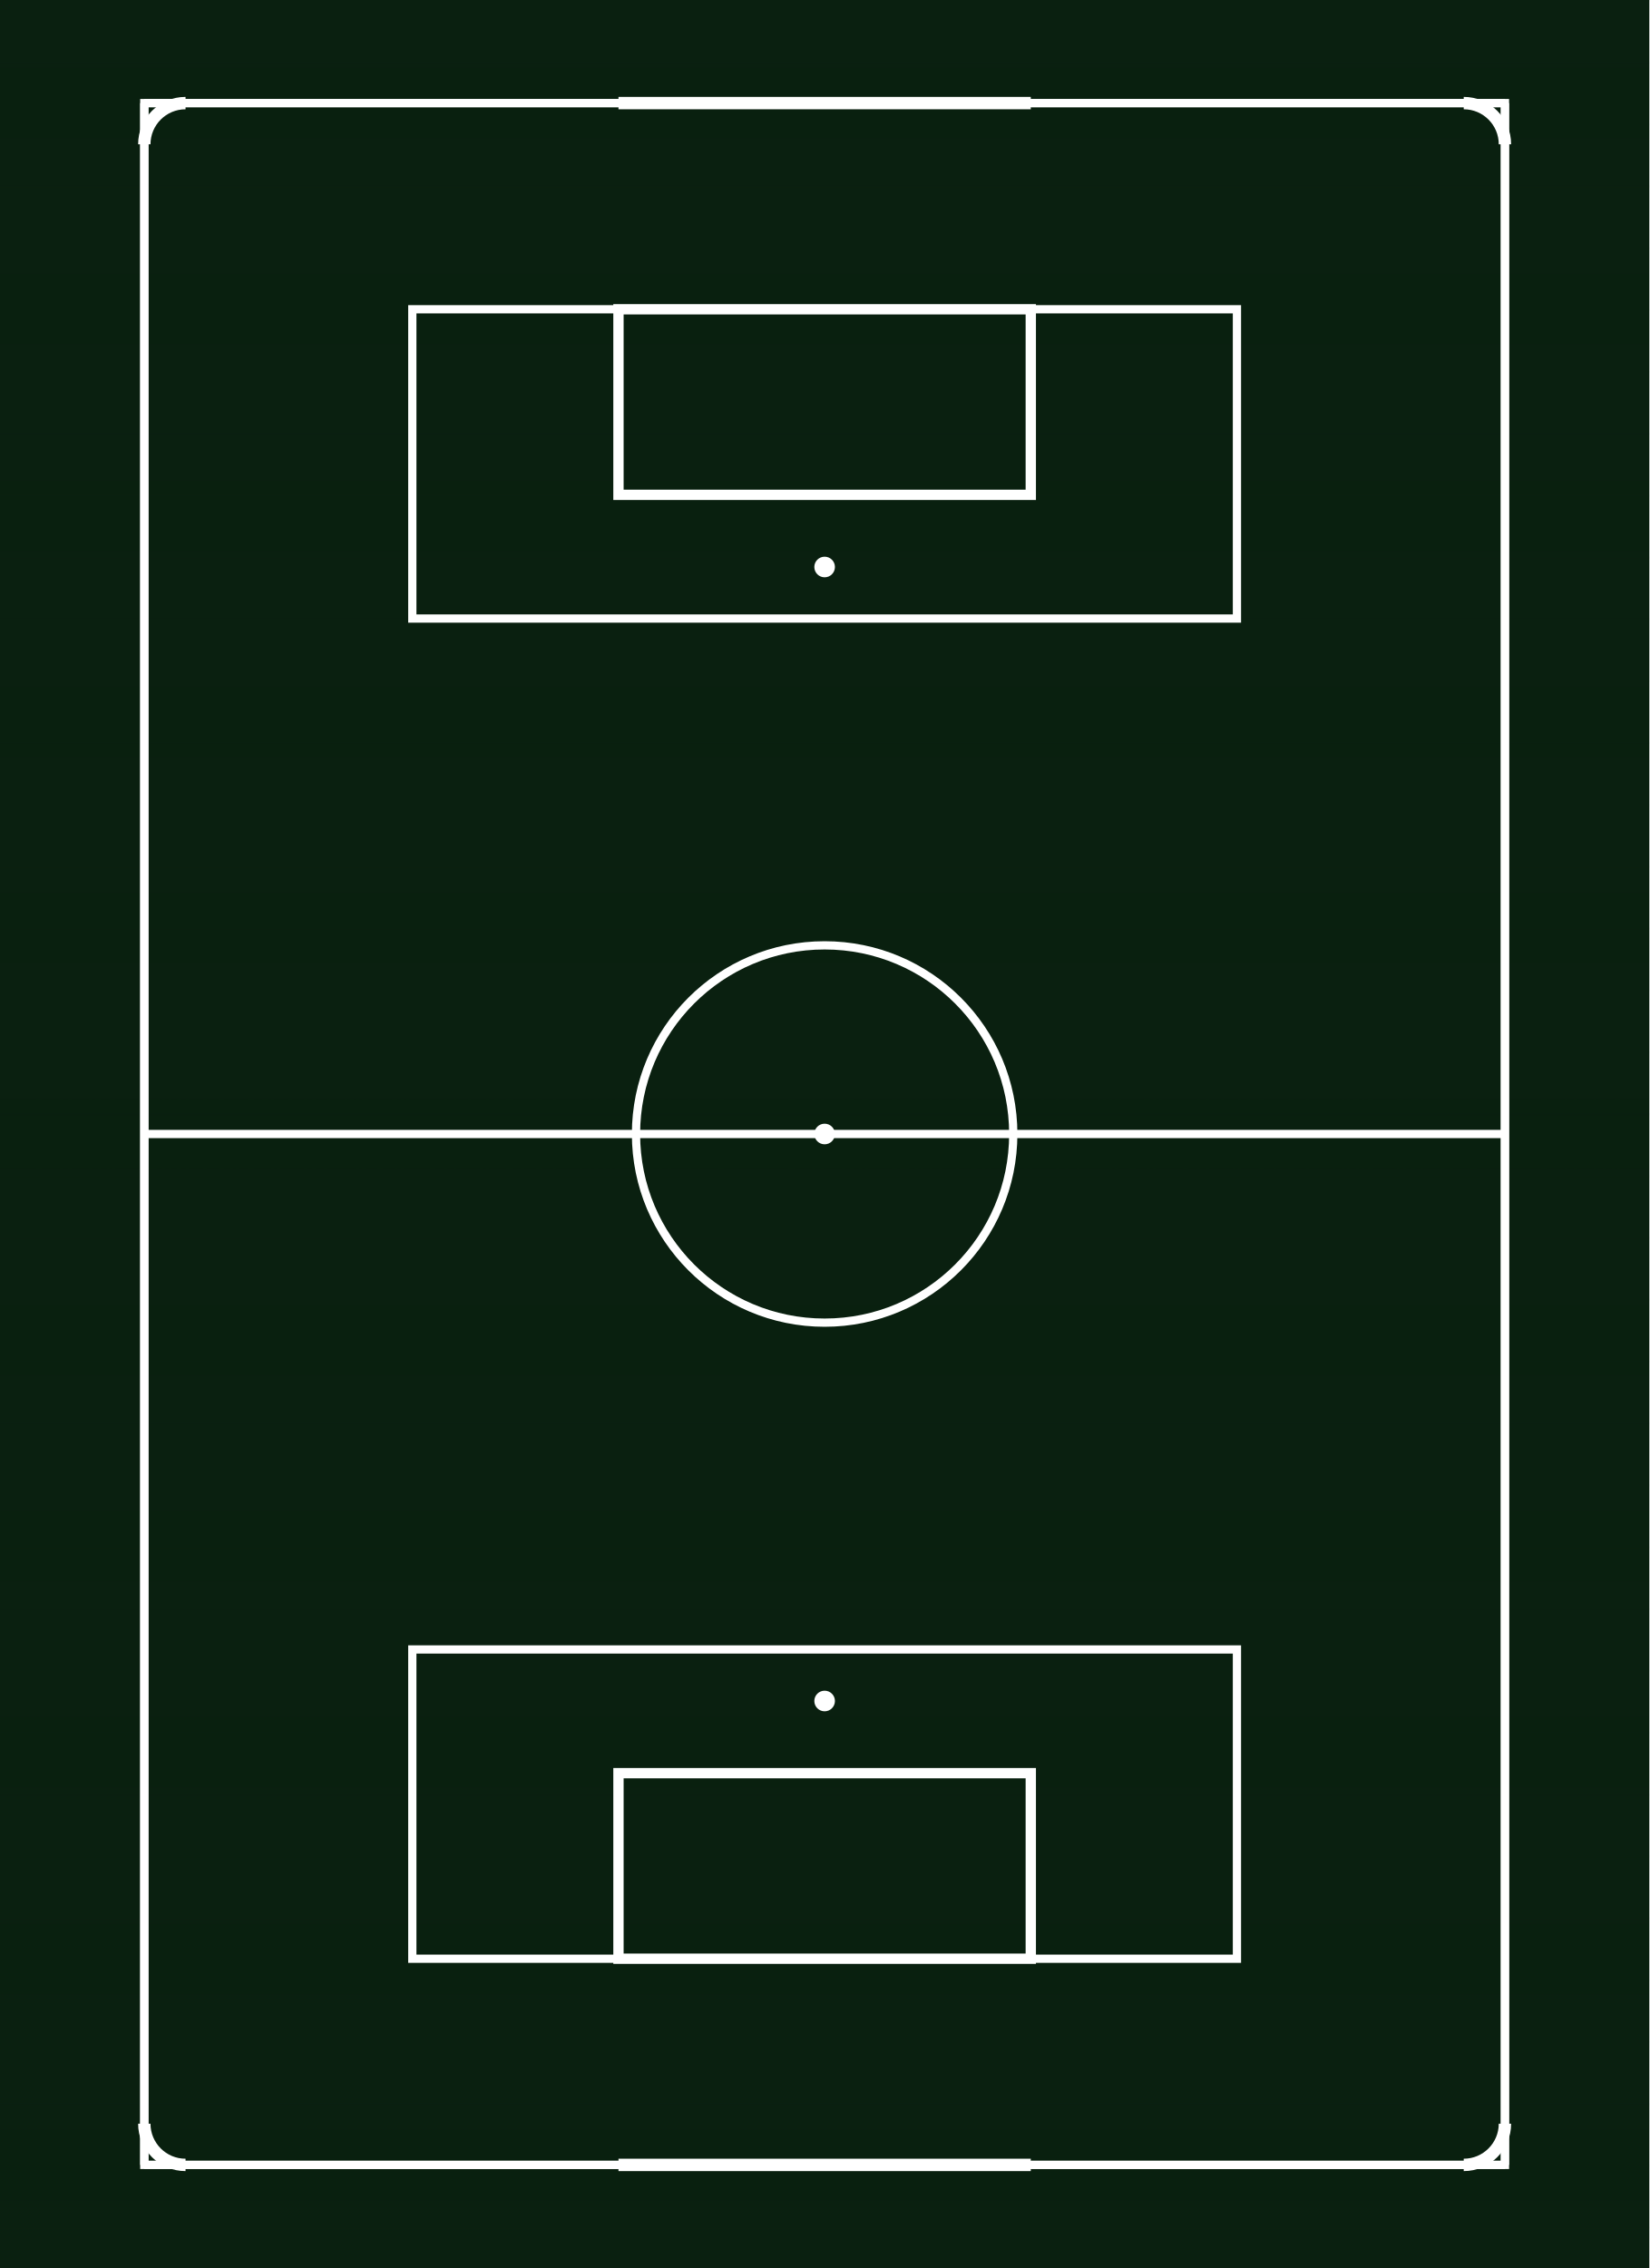
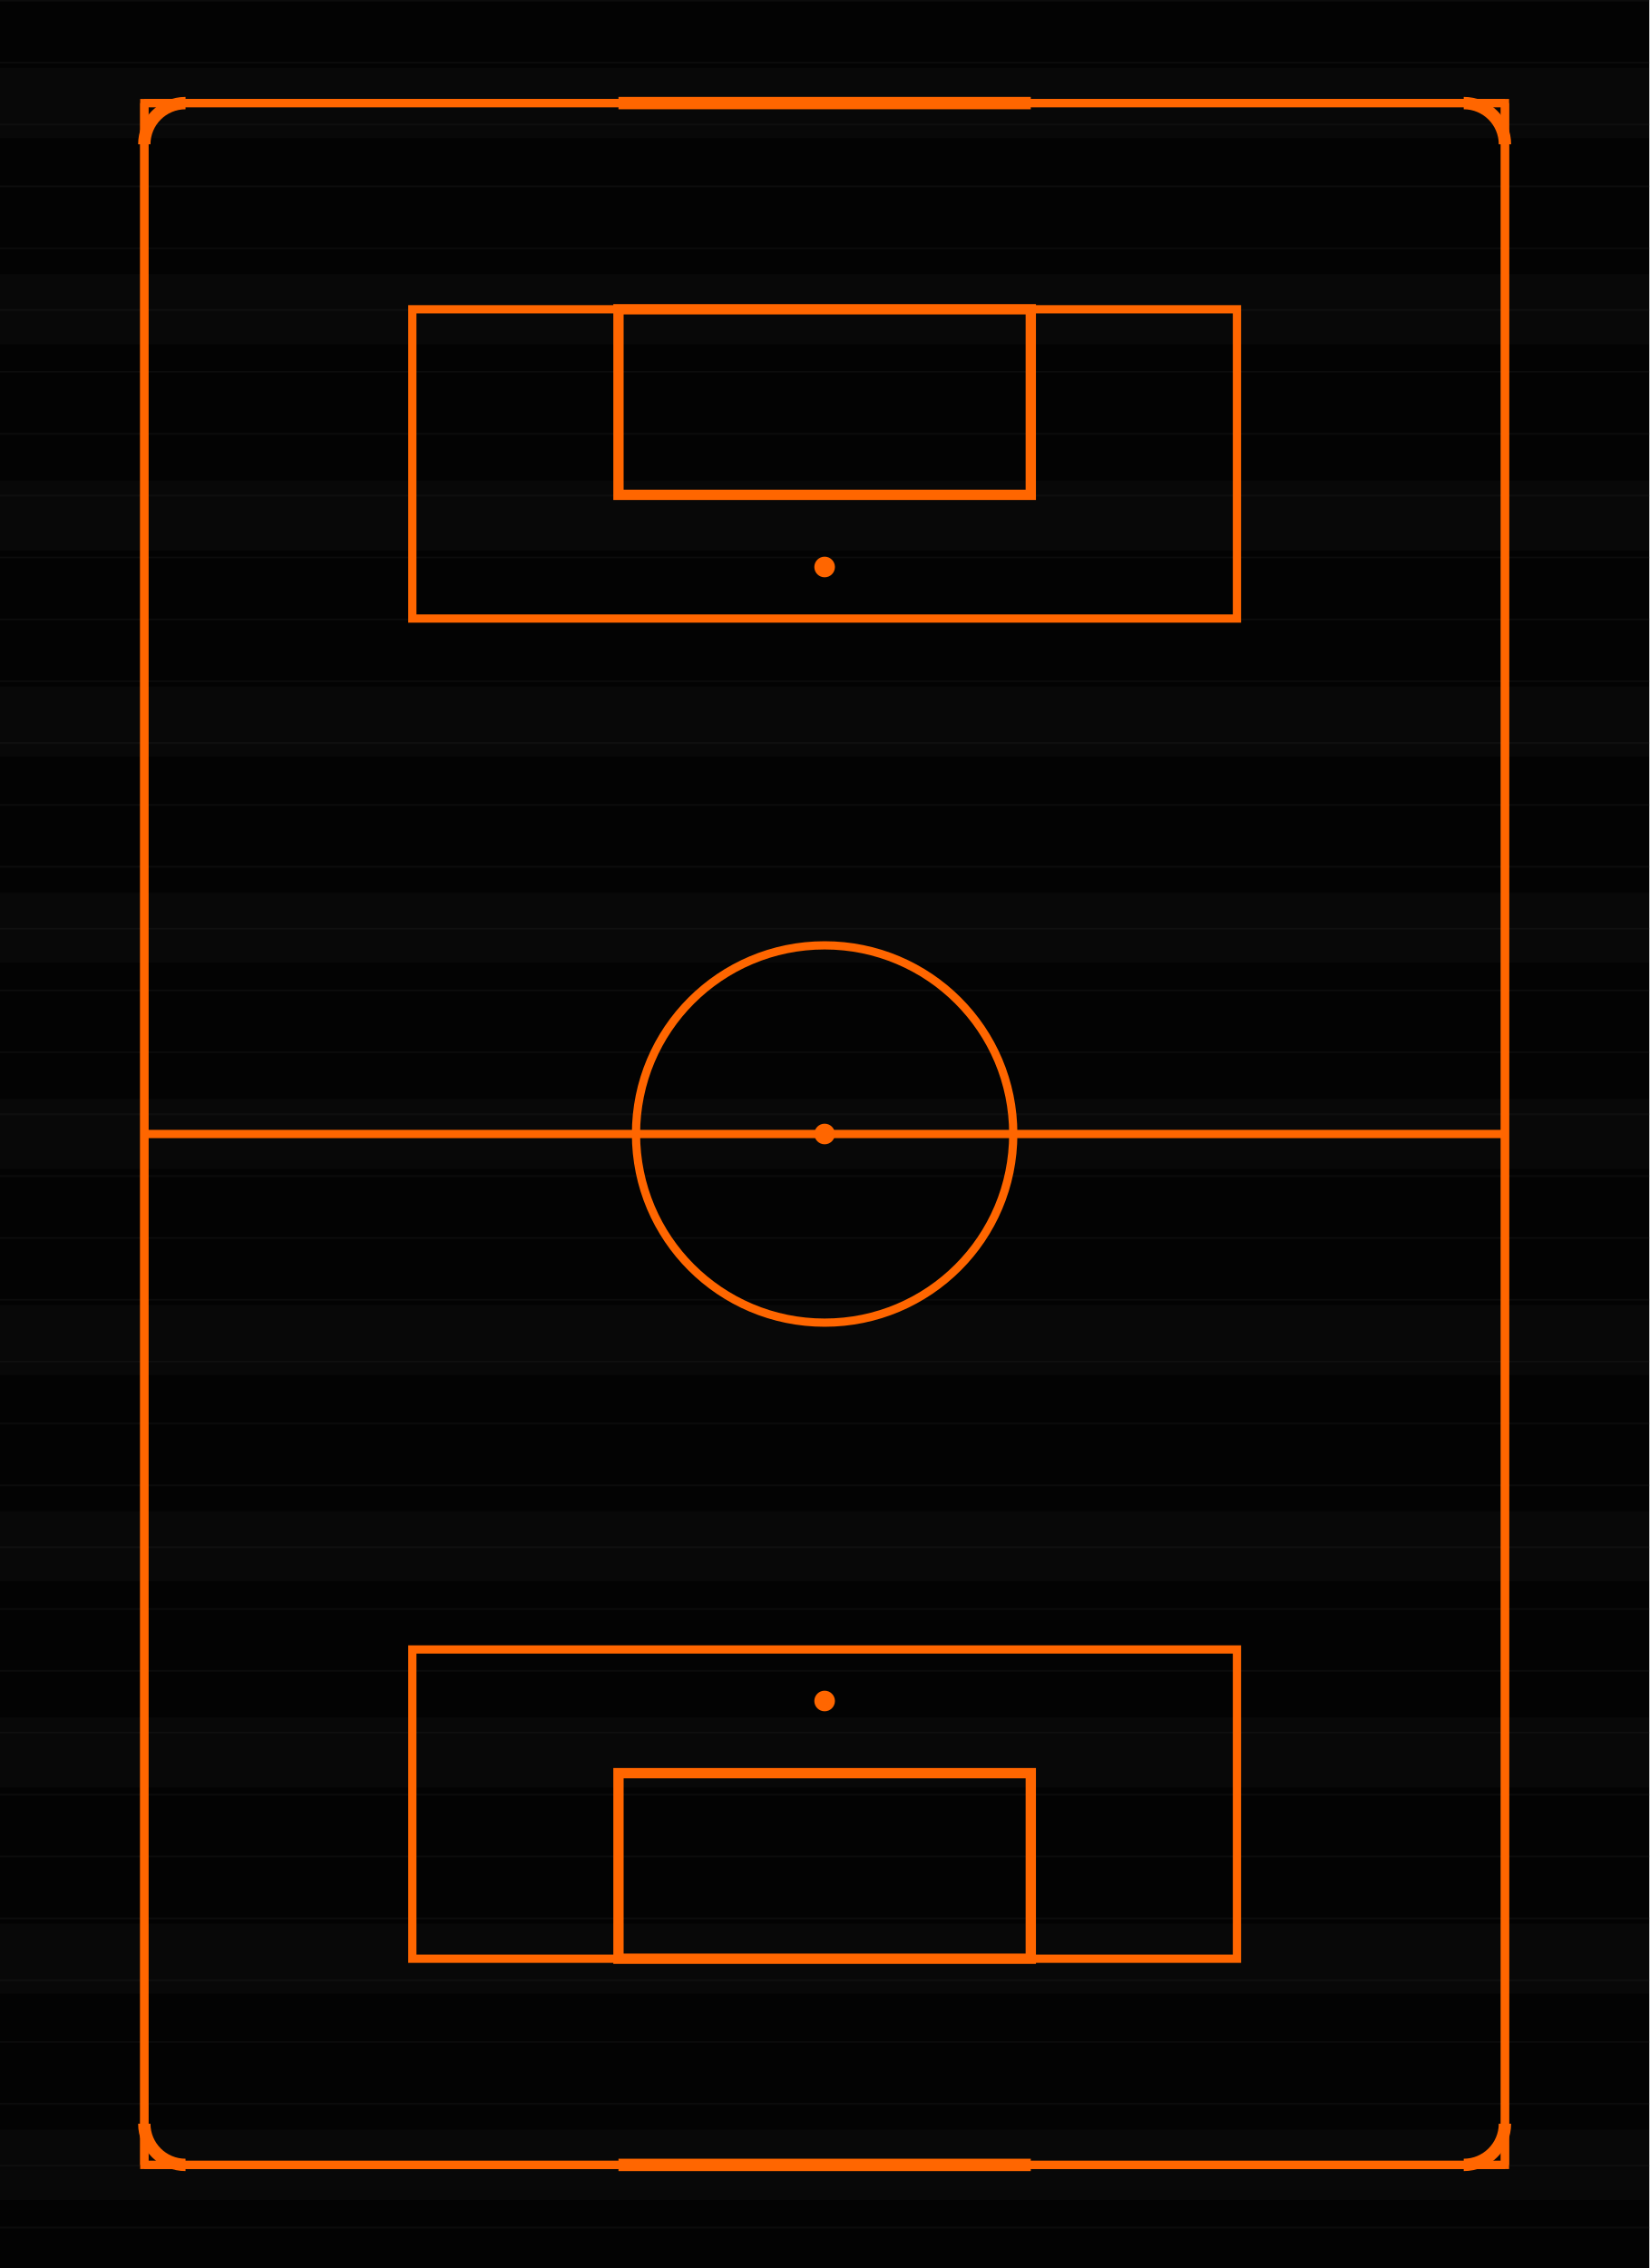
<svg xmlns="http://www.w3.org/2000/svg" viewBox="0 0 800 1100" width="100%" height="100%">
  <defs>
    <pattern id="grass-pattern" patternUnits="userSpaceOnUse" width="30" height="30" patternTransform="rotate(90)">
-       <line x1="0" y1="0" x2="0" y2="30" stroke="#0a2316" stroke-width="1.5" stroke-opacity="0.1" />
+       <line x1="0" y1="0" x2="0" y2="30" stroke="#222222" stroke-width="1.5" stroke-opacity="0.3" />
    </pattern>
    <pattern id="grass-texture" patternUnits="userSpaceOnUse" width="100" height="100">
-       <rect width="100" height="100" fill="#0a2010" />
-       <rect width="100" height="33" fill="#0a2010" fill-opacity="0.7" />
-       <rect y="33" width="100" height="34" fill="#0a2010" fill-opacity="0.85" />
-       <rect y="67" width="100" height="33" fill="#0a2010" fill-opacity="0.7" />
+       <rect width="100" height="100" fill="#000000" />
+       <rect width="100" height="33" fill="#050505" fill-opacity="0.7" />
+       <rect y="33" width="100" height="34" fill="#0a0a0a" fill-opacity="0.85" />
+       <rect y="67" width="100" height="33" fill="#050505" fill-opacity="0.7" />
    </pattern>
  </defs>
  <rect width="800" height="1100" fill="url(#grass-texture)" />
  <rect width="800" height="1100" fill="url(#grass-pattern)" />
-   <rect x="70" y="50" width="660" height="1000" stroke="#ffffff" stroke-width="4" fill="none" />
-   <line x1="70" y1="550" x2="730" y2="550" stroke="#ffffff" stroke-width="4" />
-   <circle cx="400" cy="550" r="91.5" stroke="#ffffff" stroke-width="4" fill="none" />
-   <circle cx="400" cy="550" r="5" fill="#ffffff" />
-   <rect x="300" y="150" width="200" height="90" stroke="#ffffff" stroke-width="5" fill="none" />
-   <rect x="300" y="860" width="200" height="90" stroke="#ffffff" stroke-width="5" fill="none" />
-   <rect x="200" y="150" width="400" height="150" stroke="#ffffff" stroke-width="4" fill="none" />
-   <rect x="200" y="800" width="400" height="150" stroke="#ffffff" stroke-width="4" fill="none" />
-   <circle cx="400" cy="275" r="5" fill="#ffffff" />
-   <circle cx="400" cy="825" r="5" fill="#ffffff" />
-   <path d="M 70 70 A 20 20 0 0 1 90 50" stroke="#ffffff" stroke-width="6" fill="none" />
-   <path d="M 710 50 A 20 20 0 0 1 730 70" stroke="#ffffff" stroke-width="6" fill="none" />
-   <path d="M 70 1030 A 20 20 0 0 0 90 1050" stroke="#ffffff" stroke-width="6" fill="none" />
-   <path d="M 710 1050 A 20 20 0 0 0 730 1030" stroke="#ffffff" stroke-width="6" fill="none" />
-   <line x1="300" y1="50" x2="500" y2="50" stroke="#ffffff" stroke-width="6" />
-   <line x1="300" y1="1050" x2="500" y2="1050" stroke="#ffffff" stroke-width="6" />
-   <line x1="70" y1="50" x2="300" y2="50" stroke="#ffffff" stroke-width="4" />
-   <line x1="500" y1="50" x2="730" y2="50" stroke="#ffffff" stroke-width="4" />
-   <line x1="70" y1="1050" x2="300" y2="1050" stroke="#ffffff" stroke-width="4" />
-   <line x1="500" y1="1050" x2="730" y2="1050" stroke="#ffffff" stroke-width="4" />
-   <line x1="70" y1="50" x2="70" y2="1050" stroke="#ffffff" stroke-width="4" />
-   <line x1="730" y1="50" x2="730" y2="1050" stroke="#ffffff" stroke-width="4" />
+   <rect x="70" y="50" width="660" height="1000" stroke="#ff6600" stroke-width="4" fill="none" />
+   <line x1="70" y1="550" x2="730" y2="550" stroke="#ff6600" stroke-width="4" />
+   <circle cx="400" cy="550" r="91.5" stroke="#ff6600" stroke-width="4" fill="none" />
+   <circle cx="400" cy="550" r="5" fill="#ff6600" />
+   <rect x="300" y="150" width="200" height="90" stroke="#ff6600" stroke-width="5" fill="none" />
+   <rect x="300" y="860" width="200" height="90" stroke="#ff6600" stroke-width="5" fill="none" />
+   <rect x="200" y="150" width="400" height="150" stroke="#ff6600" stroke-width="4" fill="none" />
+   <rect x="200" y="800" width="400" height="150" stroke="#ff6600" stroke-width="4" fill="none" />
+   <circle cx="400" cy="275" r="5" fill="#ff6600" />
+   <circle cx="400" cy="825" r="5" fill="#ff6600" />
+   <path d="M 70 70 A 20 20 0 0 1 90 50" stroke="#ff6600" stroke-width="6" fill="none" />
+   <path d="M 710 50 A 20 20 0 0 1 730 70" stroke="#ff6600" stroke-width="6" fill="none" />
+   <path d="M 70 1030 A 20 20 0 0 0 90 1050" stroke="#ff6600" stroke-width="6" fill="none" />
+   <path d="M 710 1050 A 20 20 0 0 0 730 1030" stroke="#ff6600" stroke-width="6" fill="none" />
+   <line x1="300" y1="50" x2="500" y2="50" stroke="#ff6600" stroke-width="6" />
+   <line x1="300" y1="1050" x2="500" y2="1050" stroke="#ff6600" stroke-width="6" />
+   <line x1="70" y1="50" x2="300" y2="50" stroke="#ff6600" stroke-width="4" />
+   <line x1="500" y1="50" x2="730" y2="50" stroke="#ff6600" stroke-width="4" />
+   <line x1="70" y1="1050" x2="300" y2="1050" stroke="#ff6600" stroke-width="4" />
+   <line x1="500" y1="1050" x2="730" y2="1050" stroke="#ff6600" stroke-width="4" />
+   <line x1="70" y1="50" x2="70" y2="1050" stroke="#ff6600" stroke-width="4" />
+   <line x1="730" y1="50" x2="730" y2="1050" stroke="#ff6600" stroke-width="4" />
</svg>
